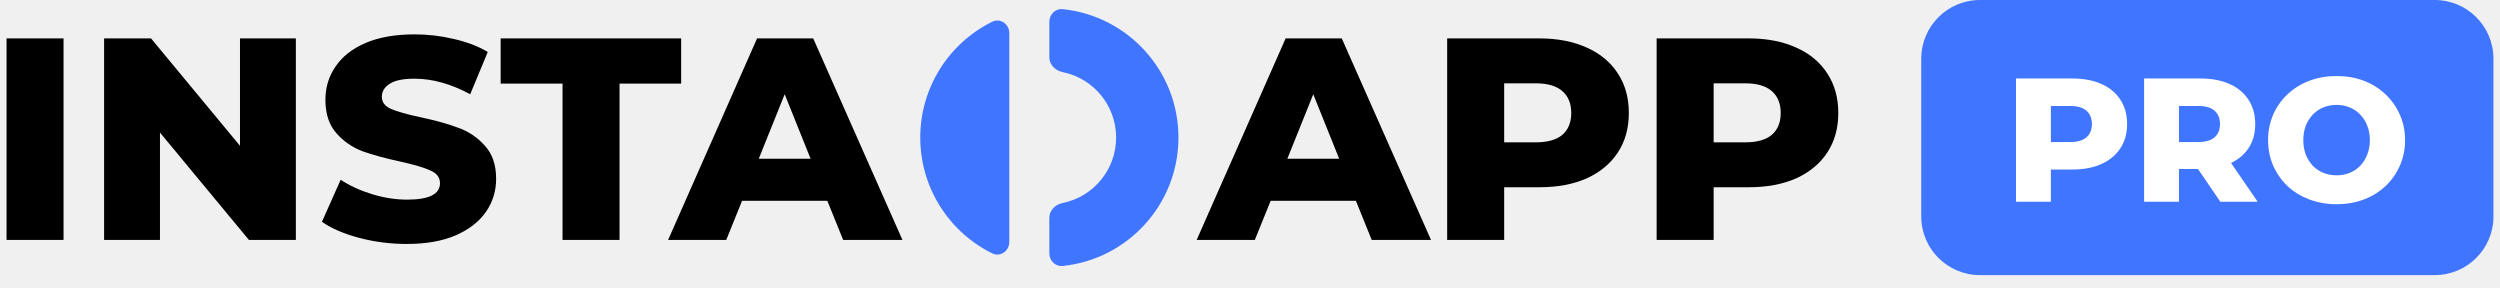
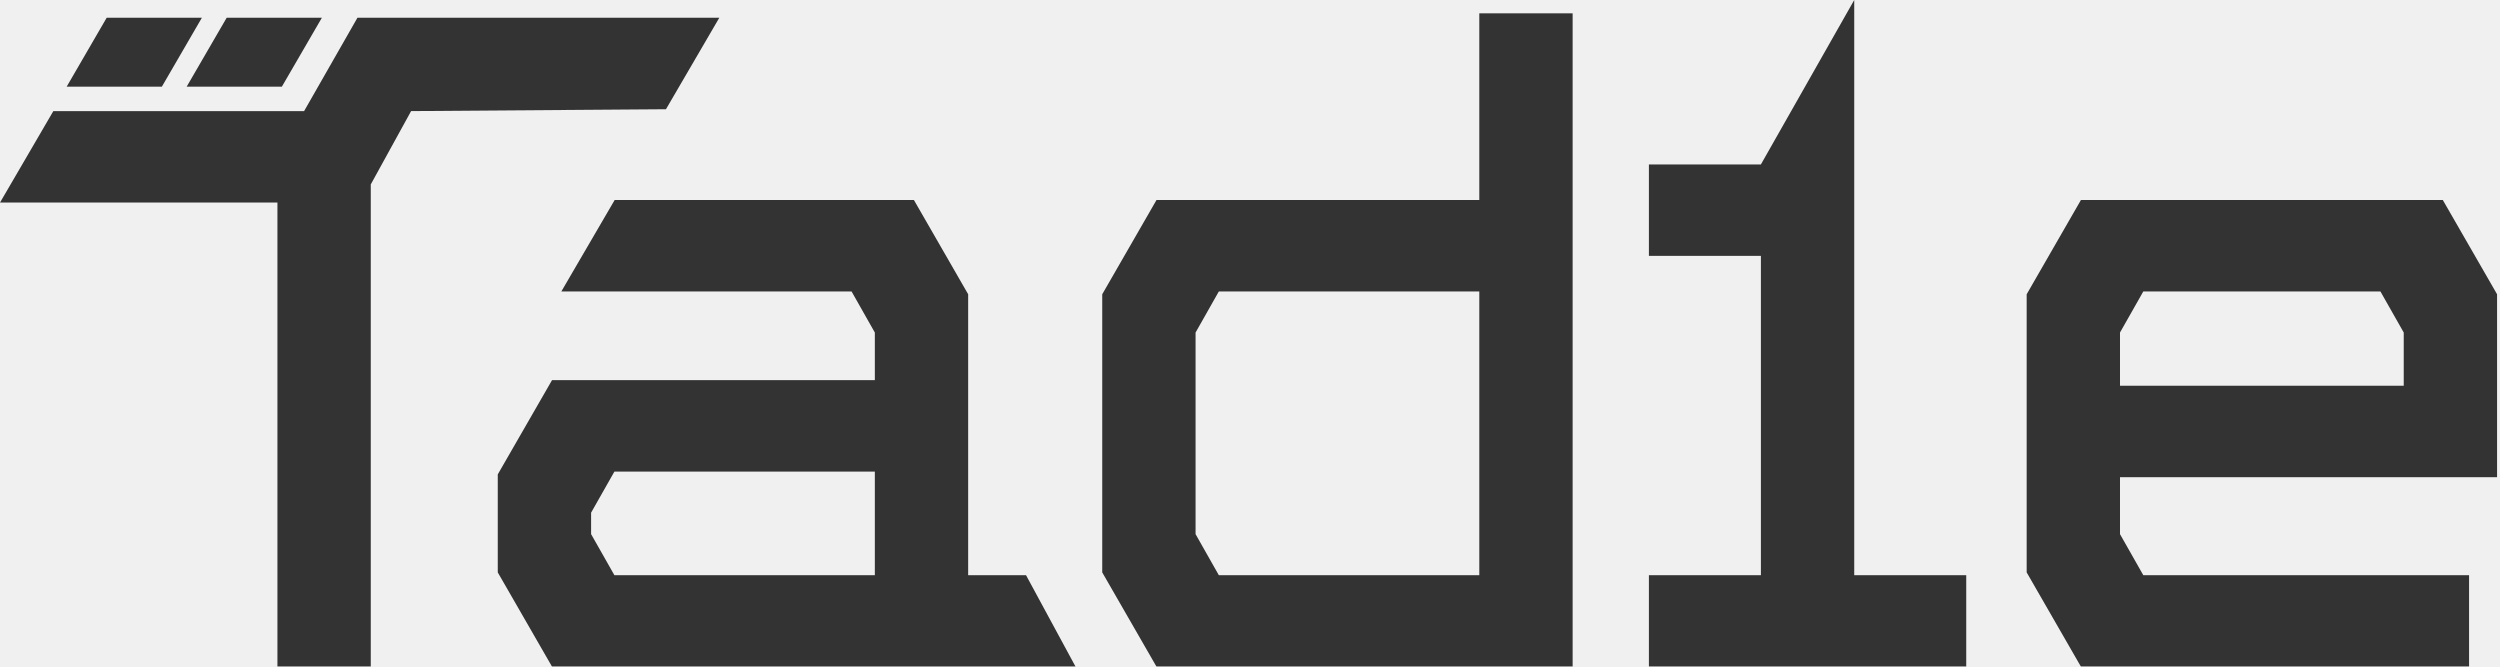
- <svg xmlns="http://www.w3.org/2000/svg" width="191" height="22" viewBox="0 0 191 22" fill="none" class="h-6 text-brand dark:text-light">
-   <path d="M.5 2.934h4.355v15.397H.5V2.934zm22.103 0v15.397h-3.586l-6.796-8.204v8.204H7.953V2.934h3.586l6.796 8.204V2.935h4.268zm8.482 15.705c-1.246 0-2.456-.154-3.629-.462-1.173-.308-2.126-.718-2.86-1.232l1.43-3.211c.69.455 1.489.821 2.398 1.1.909.279 1.803.418 2.683.418 1.672 0 2.508-.419 2.508-1.254 0-.44-.242-.763-.726-.968-.47-.22-1.232-.447-2.287-.682-1.159-.249-2.127-.513-2.904-.792a4.983 4.983 0 01-2.002-1.385c-.557-.63-.835-1.481-.835-2.552 0-.938.256-1.781.77-2.53.513-.762 1.275-1.363 2.287-1.803 1.027-.44 2.28-.66 3.761-.66 1.012 0 2.01.117 2.992.352.982.22 1.847.55 2.595.99L35.924 7.2c-1.466-.792-2.888-1.188-4.267-1.188-.865 0-1.495.132-1.891.396-.396.25-.594.58-.594.99 0 .41.235.719.704.924.47.205 1.224.418 2.265.638 1.174.25 2.141.52 2.904.814a4.792 4.792 0 012.001 1.364c.572.615.858 1.459.858 2.529 0 .924-.257 1.76-.77 2.507-.513.748-1.283 1.35-2.31 1.804-1.026.44-2.272.66-3.738.66zM42.978 6.388H38.25V2.934H52.04v3.454h-4.707V18.33h-4.355V6.388zm20.227 8.951h-6.51l-1.21 2.992h-4.443L57.84 2.934h4.289l6.818 15.397h-4.53l-1.21-2.992zm-1.275-3.21L59.95 7.2l-1.98 4.927h3.96z" fill="currentColor" />
-   <path d="M80.17 19.351c0 .564.458 1.026 1.019.969 4.968-.51 8.844-4.708 8.844-9.811s-3.876-9.3-8.844-9.81c-.56-.059-1.019.404-1.019.967v2.721c0 .564.462 1.01 1.014 1.121a5.103 5.103 0 010 10.002c-.552.11-1.014.557-1.014 1.12v2.721zM77.11 2.536c0-.693-.68-1.182-1.302-.875a9.863 9.863 0 00-5.5 8.848 9.863 9.863 0 005.5 8.848c.622.307 1.301-.182 1.301-.876V2.537z" fill="#3F75FF" />
-   <path d="M103.589 15.34h-6.511l-1.21 2.991h-4.443l6.797-15.397h4.289l6.818 15.397h-4.531l-1.209-2.992zm-1.276-3.212l-1.98-4.927-1.98 4.927h3.96zm15.289-9.194c1.393 0 2.603.235 3.63.704 1.026.455 1.818 1.114 2.375 1.98.557.85.836 1.855.836 3.013 0 1.159-.279 2.163-.836 3.013-.557.851-1.349 1.51-2.375 1.98-1.027.454-2.237.682-3.63.682h-2.683v4.025h-4.355V2.934h7.038zm-.264 7.94c.895 0 1.57-.19 2.024-.571.455-.396.682-.954.682-1.672s-.227-1.275-.682-1.672c-.454-.396-1.129-.593-2.024-.593h-2.419v4.508h2.419zm16.267-7.94c1.393 0 2.603.235 3.629.704 1.027.455 1.819 1.114 2.376 1.98.557.85.836 1.855.836 3.013 0 1.159-.279 2.163-.836 3.013-.557.851-1.349 1.51-2.376 1.98-1.026.454-2.236.682-3.629.682h-2.683v4.025h-4.355V2.934h7.038zm-.264 7.94c.895 0 1.569-.19 2.024-.571.454-.396.682-.954.682-1.672s-.228-1.275-.682-1.672c-.455-.396-1.129-.593-2.024-.593h-2.419v4.508h2.419z" fill="currentColor" />
-   <path d="M146.783 4.484A4.484 4.484 0 01151.267 0h34.749a4.484 4.484 0 014.484 4.484v12.05a4.484 4.484 0 01-4.484 4.484h-34.749a4.484 4.484 0 01-4.484-4.484V4.484z" fill="#3F75FF" />
-   <path fill-rule="evenodd" clip-rule="evenodd" d="M176.43 15.238a5.822 5.822 0 002.085.363c.763 0 1.457-.12 2.085-.363a4.951 4.951 0 001.655-1.022c.466-.44.829-.955 1.089-1.547a4.75 4.75 0 00.404-1.964c0-.708-.135-1.358-.404-1.95a4.704 4.704 0 00-1.089-1.547 4.843 4.843 0 00-1.655-1.036c-.628-.242-1.322-.363-2.085-.363-.753 0-1.448.12-2.085.363a4.998 4.998 0 00-1.668 1.036c-.466.44-.829.955-1.089 1.547a4.796 4.796 0 00-.39 1.95c0 .709.13 1.359.39 1.95.26.592.623 1.113 1.089 1.56.476.44 1.032.781 1.668 1.023zm3.081-2.03a2.592 2.592 0 01-.996.187c-.358 0-.695-.062-1.009-.188a2.457 2.457 0 01-.807-.538 2.814 2.814 0 01-.538-.86 3.107 3.107 0 01-.188-1.104c0-.412.063-.78.188-1.103.135-.332.314-.614.538-.847.233-.242.503-.426.807-.552a2.695 2.695 0 011.009-.188c.359 0 .691.063.996.188.314.126.583.31.807.552.233.233.412.515.538.847.134.323.202.69.202 1.103 0 .404-.068.771-.202 1.103a2.51 2.51 0 01-.538.861 2.275 2.275 0 01-.807.538zM160.547 12.534c-.618.278-1.358.417-2.219.417h-1.641v2.462h-2.664V5.997h4.305c.861 0 1.601.14 2.219.417.628.278 1.112.682 1.453 1.21.341.52.511 1.14.511 1.857 0 .709-.17 1.323-.511 1.843-.341.52-.825.924-1.453 1.21zm-1.143-2.044c-.269.242-.682.363-1.238.363h-1.479V8.096h1.479c.556 0 .969.12 1.238.363.278.242.417.583.417 1.022 0 .43-.139.767-.417 1.009zM169.634 15.413l-1.707-2.502h-1.454v2.502h-2.663V5.997h4.304c.861 0 1.601.14 2.22.417.627.278 1.112.682 1.452 1.21.341.52.512 1.14.512 1.857 0 .709-.171 1.323-.512 1.843-.318.478-.762.854-1.332 1.128l2.032 2.961h-2.852zm-.444-4.923c-.269.242-.681.363-1.237.363h-1.48V8.096h1.48c.556 0 .968.12 1.237.363.278.242.417.583.417 1.022 0 .43-.139.767-.417 1.009z" fill="#fff" />
+ <svg xmlns="http://www.w3.org/2000/svg" fill="none" version="1.1" width="75" height="20" viewBox="0 0 75 20">
+   <defs>
+     <mask id="master_svg0_385_02993" style="mask-type:alpha" maskUnits="userSpaceOnUse">
+       <g>
+         <rect x="0" y="0" width="75" height="20" rx="0" fill="#FFFFFF" fill-opacity="1" />
+       </g>
+     </mask>
+   </defs>
+   <g mask="url(#master_svg0_385_02993)">
+     <g>
+       <g>
+         <path d="M62.428,20L60.8,17.172L60.8,8.828L62.428,6L73.284,6L74.912,8.828L74.912,14.316L63.6,14.316L63.6,16.024L64.299,17.256L74.072,17.256L74.072,20L62.428,20ZM72.112,9.976L71.413,8.744L64.299,8.744L63.6,9.976L63.6,11.572L72.112,11.572L72.112,9.976Z" fill="#333333" fill-opacity="1" />
+       </g>
+       <g>
+         <path d="M16.561,20L14.933,17.172L14.933,14.232L16.561,11.404L26.245,11.404L26.245,9.976L25.547,8.744L16.84,8.744L18.44,6L27.417,6L29.045,8.828L29.045,17.256L30.781,17.256L32.267,20L16.561,20ZM17.733,16.024L17.733,15.38L18.432,14.148L26.245,14.148L26.245,17.256L18.432,17.256L17.733,16.024Z" fill-rule="evenodd" fill="#333333" fill-opacity="1" />
+       </g>
+       <g>
+         <path d="M49.467,20L58.987,20L58.987,17.256L55.627,17.256L55.627,0L52.827,4.933L49.467,4.933L49.467,7.677L52.827,7.677L52.827,17.256L49.467,17.256L49.467,20Z" fill="#333333" fill-opacity="1" />
+       </g>
+       <g>
+         <path d="M33.067,17.172L33.067,8.828L34.695,6L44.379,6L44.379,0.4L47.179,0.4L47.179,20L34.695,20L33.067,17.172ZM35.867,16.024L35.867,9.976L36.565,8.744L44.379,8.744L44.379,17.256L36.565,17.256L35.867,16.024Z" fill-rule="evenodd" fill="#333333" fill-opacity="1" />
+       </g>
+       <g>
+         <path d="M2,2.6L4.856,2.6L6.056,0.533L3.2,0.533L2,2.6ZM5.6,2.6L8.456,2.6L9.656,0.533L6.8,0.533L5.6,2.6ZM0,6.077L8.323,6.077L8.323,20L11.123,20L11.123,5.533L12.333,3.333L19.979,3.277L21.579,0.533L10.723,0.533L9.123,3.333L1.6,3.333L0,6.077Z" fill="#333333" fill-opacity="1" />
+       </g>
+     </g>
+   </g>
</svg>
